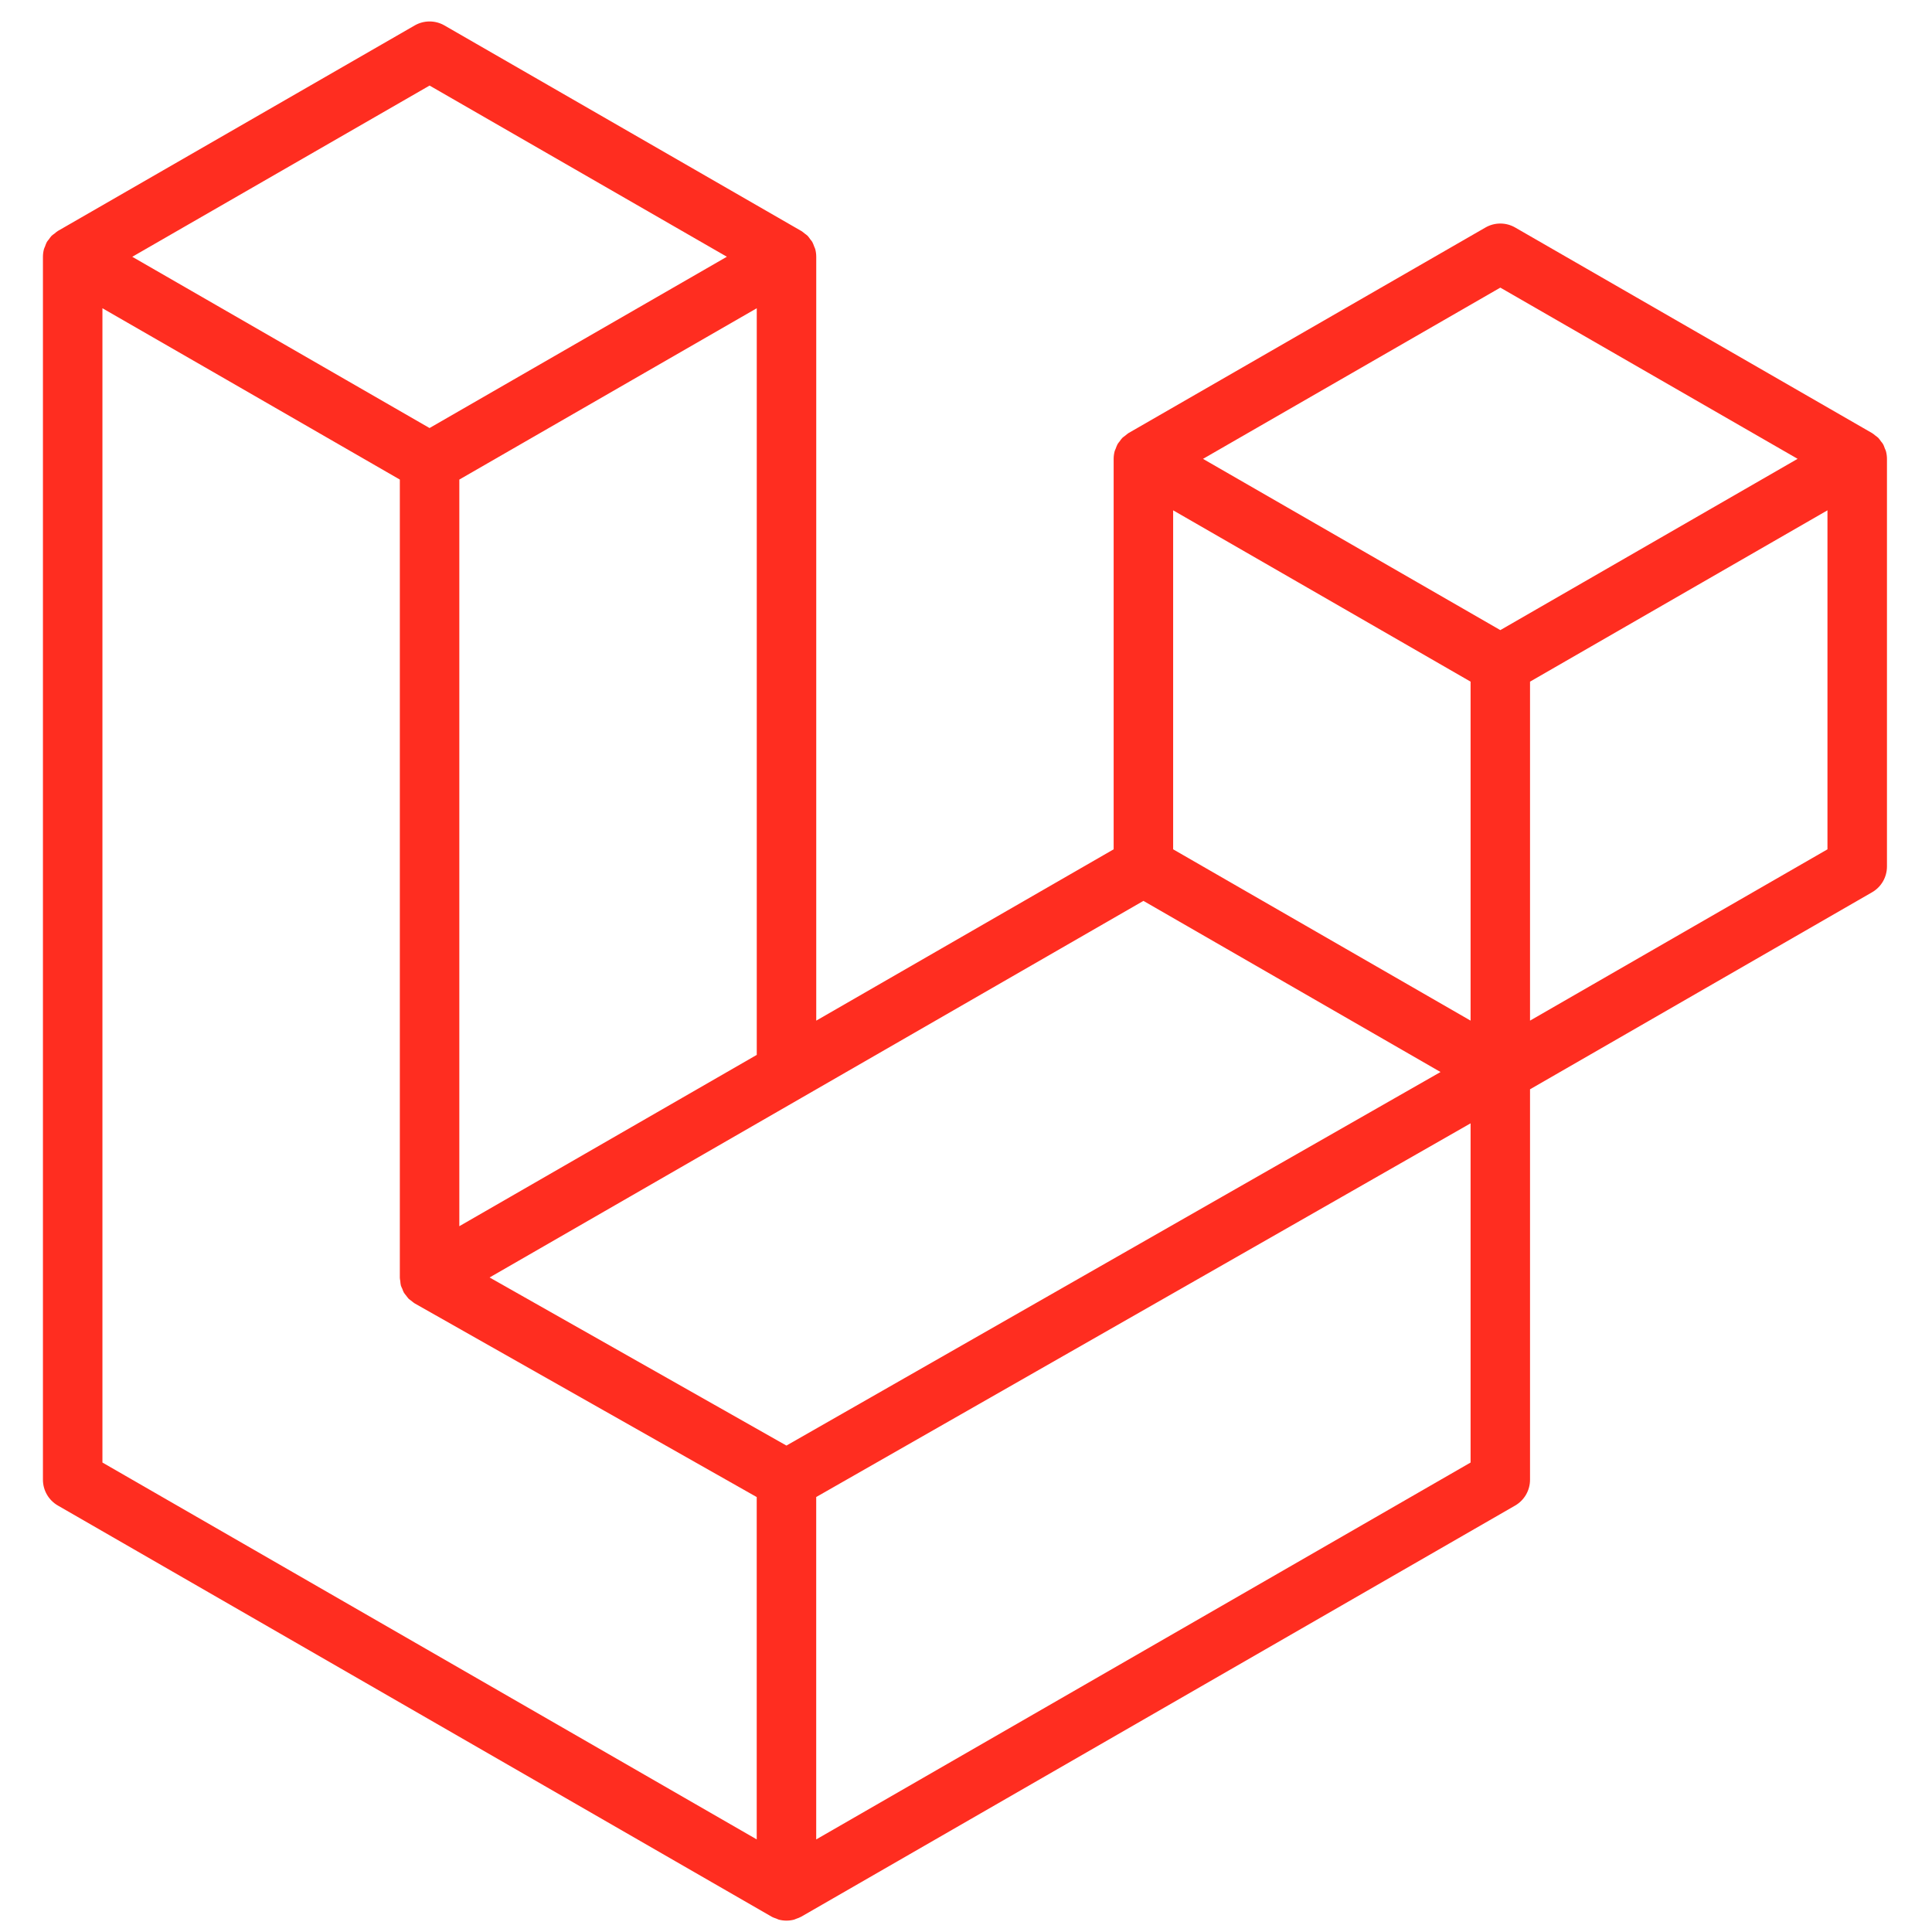
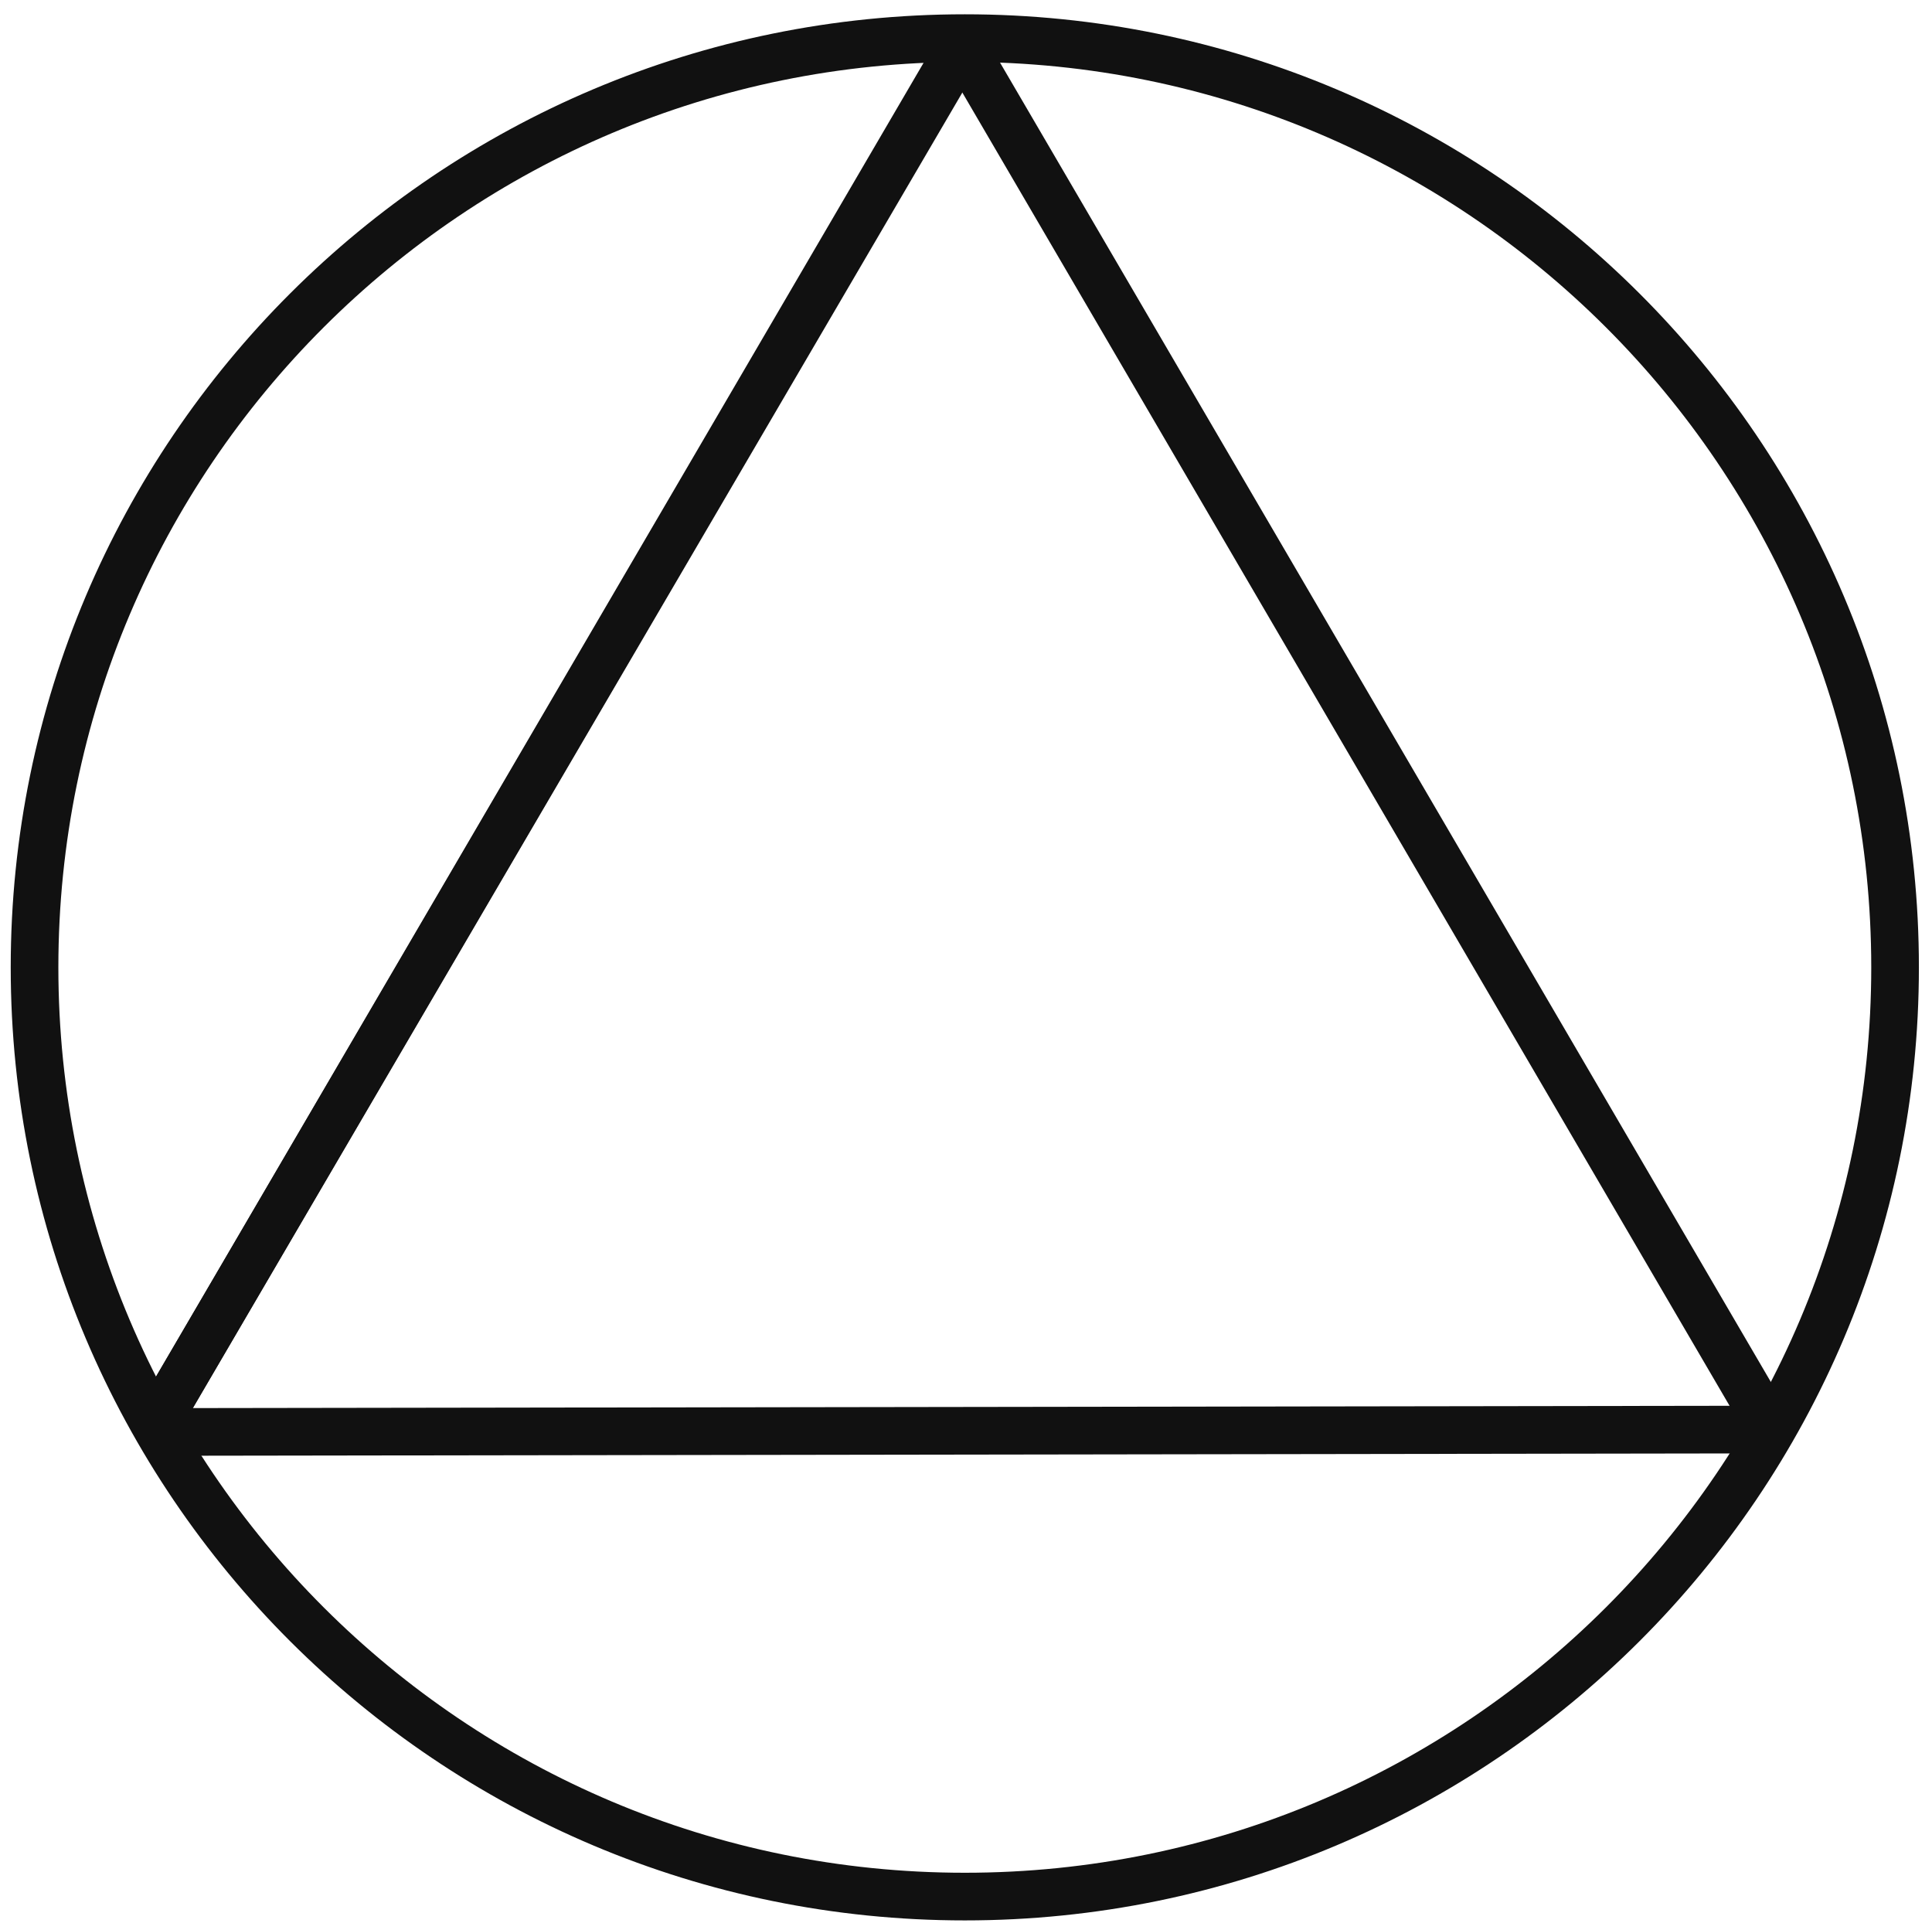
- <svg xmlns="http://www.w3.org/2000/svg" width="166" height="166" viewBox="0 0 166 166" fill="none">
-   <path fill-rule="evenodd" clip-rule="evenodd" d="M162.041 38.759C162.099 38.977 162.129 39.201 162.13 39.426V74.452C162.13 74.902 162.011 75.344 161.786 75.733C161.561 76.122 161.237 76.444 160.847 76.668L131.462 93.594V127.141C131.462 128.054 130.977 128.897 130.186 129.357L68.847 164.683C68.707 164.763 68.554 164.814 68.401 164.868C68.343 164.887 68.289 164.922 68.228 164.938C67.8 165.051 67.349 165.051 66.92 164.938C66.85 164.919 66.786 164.881 66.719 164.855C66.579 164.804 66.432 164.76 66.298 164.683L4.972 129.357C4.583 129.133 4.259 128.81 4.034 128.421C3.808 128.032 3.69 127.591 3.689 127.141L3.689 22.063C3.689 21.834 3.721 21.61 3.779 21.393C3.798 21.32 3.843 21.253 3.868 21.179C3.916 21.045 3.961 20.908 4.031 20.783C4.079 20.7 4.149 20.633 4.206 20.557C4.28 20.454 4.347 20.349 4.433 20.26C4.506 20.186 4.602 20.132 4.685 20.068C4.778 19.992 4.861 19.909 4.966 19.848L35.633 2.185C36.022 1.961 36.462 1.844 36.91 1.844C37.358 1.844 37.798 1.961 38.186 2.185L68.851 19.848H68.857C68.959 19.912 69.045 19.992 69.138 20.065C69.221 20.129 69.313 20.186 69.387 20.257C69.476 20.349 69.54 20.454 69.616 20.557C69.671 20.633 69.744 20.7 69.789 20.783C69.862 20.911 69.904 21.045 69.955 21.179C69.98 21.253 70.025 21.32 70.044 21.396C70.103 21.614 70.133 21.838 70.133 22.063V87.694L95.686 72.974V39.423C95.686 39.2 95.718 38.973 95.775 38.759C95.798 38.683 95.839 38.615 95.865 38.542C95.916 38.408 95.96 38.271 96.031 38.146C96.079 38.063 96.149 37.996 96.203 37.92C96.279 37.818 96.343 37.712 96.433 37.623C96.506 37.549 96.599 37.495 96.681 37.431C96.777 37.355 96.86 37.272 96.962 37.211L127.633 19.548C128.021 19.324 128.461 19.206 128.91 19.206C129.358 19.206 129.798 19.324 130.186 19.548L160.85 37.211C160.959 37.275 161.042 37.355 161.137 37.428C161.217 37.492 161.31 37.549 161.383 37.62C161.473 37.712 161.536 37.818 161.613 37.92C161.67 37.996 161.741 38.063 161.785 38.146C161.859 38.271 161.9 38.408 161.951 38.542C161.98 38.615 162.021 38.683 162.041 38.759ZM157.018 72.974V43.848L146.287 50.028L131.462 58.568V87.694L157.021 72.974H157.018ZM126.354 125.663V96.518L111.771 104.85L70.13 128.626V158.046L126.354 125.663ZM8.801 26.485V125.663L65.018 158.043V128.629L35.649 112L35.64 111.994L35.627 111.988C35.528 111.93 35.445 111.847 35.353 111.777C35.273 111.713 35.18 111.662 35.11 111.592L35.104 111.582C35.021 111.502 34.963 111.403 34.893 111.314C34.829 111.228 34.753 111.154 34.702 111.065L34.699 111.055C34.641 110.96 34.606 110.845 34.565 110.736C34.523 110.64 34.469 110.551 34.443 110.449C34.411 110.328 34.405 110.197 34.392 110.072C34.379 109.976 34.354 109.881 34.354 109.785V109.778V41.205L19.532 32.662L8.801 26.485ZM36.913 7.35L11.364 22.063L36.907 36.777L62.453 22.06L36.907 7.35H36.913ZM50.2 99.174L65.022 90.637V26.485L54.291 32.665L39.466 41.205V105.357L50.2 99.174ZM128.91 24.713L103.363 39.426L128.91 54.14L154.453 39.423L128.91 24.713ZM126.354 58.568L111.529 50.028L100.798 43.848V72.974L115.619 81.511L126.354 87.694V58.568ZM67.571 124.205L105.042 102.803L123.772 92.109L98.245 77.405L68.854 94.334L42.066 109.762L67.571 124.205Z" fill="#FF2D20" />
+ <svg xmlns="http://www.w3.org/2000/svg" id="a" data-name="Layer 2" viewBox="0 0 811 810">
+   <g id="b" data-name="shape">
+     <ellipse cx="405" cy="406" rx="390.5" ry="390" style="fill: none; stroke: #111; stroke-miterlimit: 10; stroke-width: 20px;" />
+     <line x1="63.5" y1="601" x2="406.5" y2="14" style="fill: none; stroke: #111; stroke-miterlimit: 10; stroke-width: 20px;" />
+     <line x1="743.62" y1="600.3" x2="400.62" y2="13.3" style="fill: none; stroke: #111; stroke-miterlimit: 10; stroke-width: 20px;" />
+     <line x1="63.5" y1="601" x2="407.5" y2="13" style="fill: none; stroke: #111; stroke-miterlimit: 10; stroke-width: 20px;" />
+     <line x1="63.5" y1="601" x2="736.5" y2="600" style="fill: none; stroke: #111; stroke-miterlimit: 10; stroke-width: 20px;" />
+   </g>
</svg>
